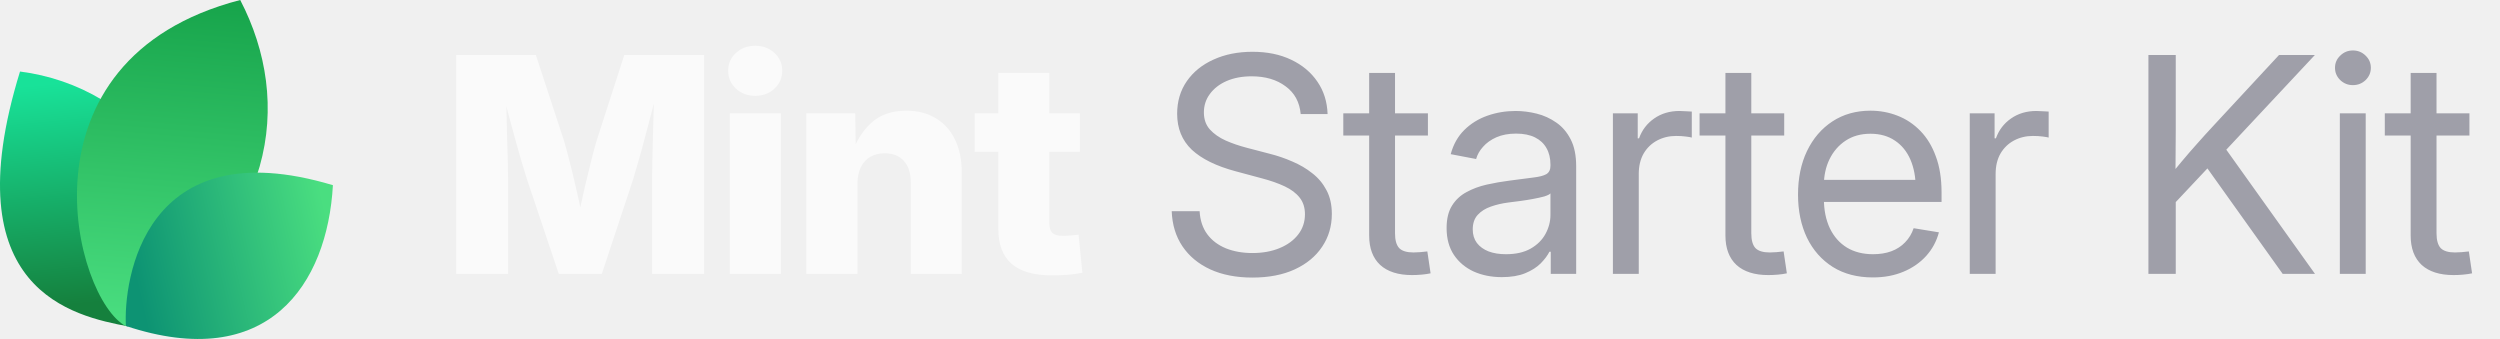
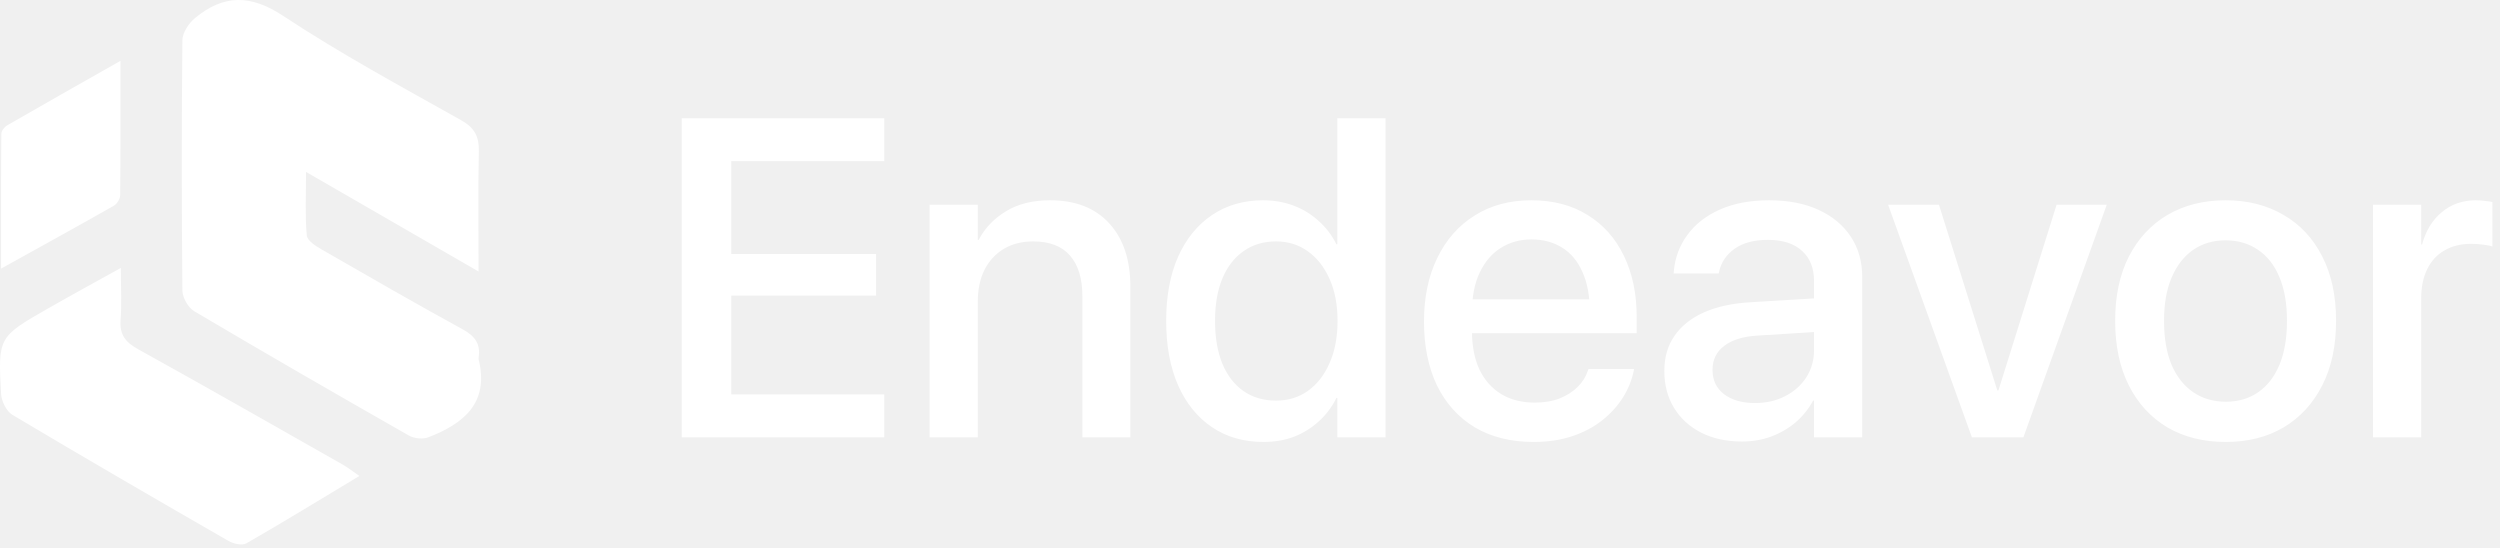
- <svg xmlns="http://www.w3.org/2000/svg" width="177" height="24" viewBox="0 0 177 24" fill="none">
-   <path d="M9.061 23.108C5.268 22.377 -3.391 20.627 1.417 5.064C9.634 6.099 16.973 14.064 9.061 23.108Z" fill="url(#paint0_linear_17557_2145)" />
-   <path d="M8.919 23.094C5.276 21.222 0.784 4.209 17.007 0C20.757 7.193 19.621 16.545 8.919 23.094Z" fill="url(#paint1_linear_17557_2145)" />
-   <path d="M8.914 23.079C8.735 19.882 10.159 9.085 23.57 13.111C23.181 20.123 18.984 26.418 8.914 23.079Z" fill="url(#paint2_linear_17557_2145)" />
-   <path d="M32.301 19.392V3.894H37.938L39.925 9.948C40.036 10.315 40.164 10.787 40.31 11.362C40.462 11.938 40.611 12.552 40.757 13.204C40.91 13.855 41.048 14.483 41.173 15.086C41.305 15.682 41.412 16.192 41.495 16.615H40.695C40.771 16.192 40.871 15.682 40.996 15.086C41.128 14.49 41.267 13.866 41.412 13.214C41.565 12.562 41.714 11.948 41.86 11.373C42.005 10.79 42.133 10.315 42.244 9.948L44.2 3.894H49.848V19.392H46.166V12.704C46.166 12.357 46.173 11.917 46.187 11.383C46.2 10.849 46.214 10.27 46.228 9.646C46.249 9.022 46.266 8.391 46.28 7.753C46.301 7.115 46.311 6.519 46.311 5.964H46.623C46.485 6.561 46.332 7.181 46.166 7.826C45.999 8.471 45.833 9.102 45.666 9.719C45.507 10.336 45.351 10.901 45.198 11.414C45.053 11.928 44.928 12.357 44.824 12.704L42.608 19.392H39.561L37.314 12.704C37.203 12.357 37.072 11.928 36.919 11.414C36.773 10.901 36.614 10.34 36.441 9.729C36.274 9.112 36.104 8.481 35.931 7.836C35.764 7.192 35.608 6.567 35.463 5.964H35.827C35.834 6.512 35.844 7.105 35.858 7.743C35.872 8.374 35.886 9.005 35.9 9.636C35.92 10.26 35.938 10.839 35.952 11.373C35.965 11.907 35.972 12.351 35.972 12.704V19.392H32.301ZM51.668 19.392V8.024H55.288V19.392H51.668ZM53.468 6.786C52.927 6.786 52.473 6.616 52.105 6.276C51.738 5.93 51.554 5.507 51.554 5.007C51.554 4.508 51.738 4.088 52.105 3.749C52.473 3.409 52.927 3.239 53.468 3.239C54.009 3.239 54.463 3.409 54.83 3.749C55.198 4.082 55.382 4.501 55.382 5.007C55.382 5.507 55.198 5.93 54.83 6.276C54.463 6.616 54.009 6.786 53.468 6.786ZM60.708 13.027V19.392H57.088V8.024H60.551L60.593 10.967H60.281C60.593 10.024 61.061 9.268 61.685 8.7C62.309 8.124 63.138 7.836 64.171 7.836C64.975 7.836 65.672 8.017 66.262 8.377C66.851 8.731 67.302 9.234 67.614 9.885C67.933 10.537 68.092 11.307 68.092 12.194V19.392H64.483V12.912C64.483 12.26 64.32 11.754 63.994 11.394C63.675 11.033 63.221 10.853 62.632 10.853C62.25 10.853 61.914 10.936 61.623 11.102C61.332 11.269 61.106 11.515 60.947 11.841C60.787 12.16 60.708 12.555 60.708 13.027ZM76.456 8.024V10.749H69.008V8.024H76.456ZM70.683 5.163H74.292V15.783C74.292 16.102 74.361 16.334 74.5 16.48C74.646 16.625 74.899 16.698 75.259 16.698C75.405 16.698 75.596 16.688 75.831 16.667C76.074 16.646 76.251 16.629 76.362 16.615L76.632 19.309C76.313 19.378 75.963 19.427 75.582 19.455C75.207 19.482 74.836 19.496 74.469 19.496C73.2 19.496 72.25 19.222 71.619 18.674C70.995 18.127 70.683 17.308 70.683 16.22V5.163Z" fill="#FAFAFA" />
-   <path d="M88.667 19.652C87.523 19.652 86.528 19.458 85.682 19.07C84.843 18.681 84.188 18.137 83.716 17.437C83.245 16.736 82.992 15.908 82.957 14.951H84.933C84.968 15.596 85.148 16.14 85.474 16.584C85.8 17.021 86.24 17.354 86.795 17.582C87.35 17.804 87.974 17.915 88.667 17.915C89.388 17.915 90.026 17.801 90.581 17.572C91.143 17.343 91.583 17.024 91.902 16.615C92.228 16.199 92.391 15.717 92.391 15.169C92.391 14.698 92.266 14.306 92.017 13.994C91.767 13.675 91.413 13.408 90.956 13.193C90.498 12.978 89.954 12.787 89.323 12.621L87.502 12.132C86.123 11.765 85.082 11.255 84.382 10.603C83.689 9.944 83.342 9.095 83.342 8.055C83.342 7.174 83.571 6.404 84.028 5.746C84.486 5.087 85.117 4.577 85.921 4.217C86.726 3.849 87.645 3.666 88.678 3.666C89.718 3.666 90.63 3.853 91.413 4.227C92.204 4.602 92.824 5.122 93.275 5.787C93.726 6.446 93.965 7.209 93.993 8.076H92.089C92.013 7.23 91.656 6.574 91.018 6.11C90.387 5.638 89.586 5.403 88.615 5.403C87.95 5.403 87.36 5.513 86.847 5.735C86.341 5.957 85.946 6.262 85.661 6.651C85.377 7.032 85.235 7.469 85.235 7.961C85.235 8.447 85.377 8.849 85.661 9.168C85.946 9.48 86.317 9.74 86.774 9.948C87.232 10.149 87.724 10.319 88.251 10.457L89.884 10.884C90.439 11.023 90.977 11.206 91.496 11.435C92.023 11.657 92.495 11.934 92.911 12.267C93.334 12.593 93.67 12.995 93.92 13.474C94.17 13.945 94.294 14.504 94.294 15.149C94.294 16.015 94.066 16.788 93.608 17.468C93.157 18.148 92.512 18.681 91.673 19.07C90.834 19.458 89.832 19.652 88.667 19.652ZM101.097 8.024V9.594H95.106V8.024H101.097ZM96.937 5.163H98.767V16.521C98.767 17 98.865 17.347 99.059 17.562C99.26 17.77 99.6 17.874 100.078 17.874C100.21 17.874 100.366 17.867 100.546 17.853C100.733 17.832 100.903 17.815 101.056 17.801L101.285 19.351C101.097 19.392 100.886 19.423 100.65 19.444C100.414 19.465 100.189 19.475 99.974 19.475C98.996 19.475 98.244 19.236 97.717 18.758C97.197 18.272 96.937 17.579 96.937 16.677V5.163ZM106.33 19.621C105.595 19.621 104.932 19.489 104.343 19.226C103.754 18.955 103.285 18.564 102.939 18.05C102.592 17.53 102.419 16.896 102.419 16.147C102.419 15.495 102.547 14.965 102.804 14.556C103.06 14.146 103.403 13.828 103.833 13.599C104.263 13.363 104.742 13.186 105.269 13.068C105.796 12.95 106.333 12.857 106.881 12.787C107.574 12.69 108.132 12.617 108.555 12.569C108.978 12.52 109.287 12.441 109.481 12.33C109.675 12.212 109.772 12.014 109.772 11.737V11.654C109.772 11.203 109.679 10.815 109.492 10.489C109.311 10.163 109.041 9.91 108.68 9.729C108.32 9.549 107.872 9.459 107.338 9.459C106.805 9.459 106.34 9.546 105.945 9.719C105.556 9.892 105.241 10.118 104.998 10.395C104.755 10.665 104.593 10.953 104.509 11.258L102.71 10.915C102.897 10.222 103.22 9.65 103.677 9.199C104.135 8.748 104.679 8.412 105.31 8.19C105.941 7.968 106.607 7.857 107.307 7.857C107.8 7.857 108.295 7.92 108.795 8.044C109.301 8.169 109.765 8.381 110.188 8.679C110.611 8.97 110.951 9.369 111.208 9.875C111.464 10.374 111.593 11.005 111.593 11.768V19.392H109.793V17.822H109.7C109.568 18.085 109.363 18.359 109.086 18.643C108.809 18.921 108.444 19.153 107.994 19.34C107.543 19.527 106.988 19.621 106.33 19.621ZM106.621 17.998C107.321 17.998 107.904 17.867 108.368 17.603C108.84 17.333 109.19 16.986 109.419 16.563C109.654 16.133 109.772 15.682 109.772 15.211V13.692C109.703 13.769 109.554 13.841 109.325 13.911C109.096 13.973 108.829 14.032 108.524 14.088C108.226 14.143 107.921 14.192 107.609 14.233C107.304 14.275 107.033 14.309 106.798 14.337C106.354 14.393 105.938 14.49 105.549 14.628C105.168 14.76 104.86 14.954 104.624 15.211C104.388 15.467 104.27 15.811 104.27 16.241C104.27 16.615 104.367 16.934 104.561 17.198C104.762 17.461 105.04 17.662 105.393 17.801C105.747 17.933 106.156 17.998 106.621 17.998ZM114.193 19.392V8.024H115.951V9.792H116.045C116.253 9.209 116.61 8.741 117.116 8.388C117.622 8.034 118.219 7.857 118.905 7.857C119.058 7.857 119.217 7.864 119.384 7.878C119.55 7.885 119.682 7.892 119.779 7.899V9.74C119.716 9.719 119.578 9.695 119.363 9.667C119.155 9.639 118.922 9.625 118.666 9.625C118.174 9.625 117.726 9.733 117.324 9.948C116.922 10.163 116.603 10.471 116.367 10.874C116.138 11.276 116.024 11.758 116.024 12.319V19.392H114.193ZM126.322 8.024V9.594H120.33V8.024H126.322ZM122.161 5.163H123.992V16.521C123.992 17 124.089 17.347 124.283 17.562C124.484 17.77 124.824 17.874 125.302 17.874C125.434 17.874 125.59 17.867 125.77 17.853C125.958 17.832 126.127 17.815 126.28 17.801L126.509 19.351C126.322 19.392 126.11 19.423 125.874 19.444C125.639 19.465 125.413 19.475 125.198 19.475C124.221 19.475 123.468 19.236 122.941 18.758C122.421 18.272 122.161 17.579 122.161 16.677V5.163ZM132.604 19.642C131.502 19.642 130.555 19.396 129.765 18.903C128.974 18.404 128.364 17.714 127.934 16.834C127.511 15.946 127.3 14.927 127.3 13.775C127.3 12.611 127.511 11.584 127.934 10.697C128.364 9.802 128.964 9.102 129.734 8.596C130.51 8.089 131.408 7.836 132.428 7.836C133.1 7.836 133.738 7.954 134.341 8.19C134.952 8.426 135.489 8.783 135.954 9.261C136.425 9.74 136.793 10.343 137.056 11.071C137.327 11.792 137.462 12.645 137.462 13.63V14.296H128.433V12.735H136.463L135.631 13.297C135.631 12.541 135.506 11.876 135.257 11.3C135.007 10.725 134.643 10.277 134.165 9.958C133.686 9.632 133.107 9.469 132.428 9.469C131.748 9.469 131.162 9.632 130.67 9.958C130.177 10.284 129.796 10.725 129.526 11.279C129.262 11.827 129.13 12.441 129.13 13.12V14.046C129.13 14.864 129.273 15.572 129.557 16.168C129.841 16.757 130.243 17.211 130.763 17.53C131.283 17.842 131.901 17.998 132.615 17.998C133.093 17.998 133.523 17.929 133.905 17.79C134.293 17.645 134.619 17.433 134.882 17.156C135.153 16.879 135.354 16.546 135.486 16.157L137.275 16.449C137.108 17.08 136.81 17.634 136.38 18.113C135.95 18.591 135.413 18.966 134.768 19.236C134.123 19.507 133.402 19.642 132.604 19.642ZM139.459 19.392V8.024H141.217V9.792H141.311C141.519 9.209 141.876 8.741 142.382 8.388C142.888 8.034 143.485 7.857 144.171 7.857C144.324 7.857 144.483 7.864 144.649 7.878C144.816 7.885 144.948 7.892 145.045 7.899V9.74C144.982 9.719 144.844 9.695 144.629 9.667C144.421 9.639 144.188 9.625 143.932 9.625C143.439 9.625 142.992 9.733 142.59 9.948C142.188 10.163 141.869 10.471 141.633 10.874C141.404 11.276 141.29 11.758 141.29 12.319V19.392H139.459ZM153.429 14.961V12.715C153.783 12.257 154.136 11.82 154.49 11.404C154.844 10.981 155.204 10.565 155.572 10.156C155.939 9.74 156.314 9.327 156.695 8.918L161.355 3.894H163.893L157.277 10.967H157.184L153.429 14.961ZM152.108 19.392V3.894H154.043V9.241L154.022 12.559L154.043 13.505V19.392H152.108ZM161.615 19.392L155.967 11.477L157.173 9.969L163.903 19.392H161.615ZM165.661 19.392V8.024H167.492V19.392H165.661ZM166.587 6.027C166.24 6.027 165.942 5.909 165.692 5.673C165.443 5.43 165.318 5.139 165.318 4.799C165.318 4.459 165.443 4.172 165.692 3.936C165.942 3.693 166.24 3.572 166.587 3.572C166.934 3.572 167.232 3.693 167.482 3.936C167.731 4.172 167.856 4.459 167.856 4.799C167.856 5.139 167.731 5.43 167.482 5.673C167.232 5.909 166.934 6.027 166.587 6.027ZM174.836 8.024V9.594H168.844V8.024H174.836ZM170.675 5.163H172.506V16.521C172.506 17 172.603 17.347 172.797 17.562C172.998 17.77 173.338 17.874 173.816 17.874C173.948 17.874 174.104 17.867 174.284 17.853C174.472 17.832 174.641 17.815 174.794 17.801L175.023 19.351C174.836 19.392 174.624 19.423 174.388 19.444C174.153 19.465 173.927 19.475 173.712 19.475C172.735 19.475 171.982 19.236 171.455 18.758C170.935 18.272 170.675 17.579 170.675 16.677V5.163Z" fill="#9F9FA9" />
-   <defs>
-     <linearGradient id="paint0_linear_17557_2145" x1="3.776" y1="5.916" x2="5.232" y2="21.559" gradientUnits="userSpaceOnUse">
-       <stop stop-color="#18E299" />
-       <stop offset="1" stop-color="#15803D" />
-     </linearGradient>
-     <linearGradient id="paint1_linear_17557_2145" x1="12.171" y1="-0.718" x2="10.19" y2="22.983" gradientUnits="userSpaceOnUse">
-       <stop stop-color="#16A34A" />
-       <stop offset="1" stop-color="#4ADE80" />
-     </linearGradient>
-     <linearGradient id="paint2_linear_17557_2145" x1="23.133" y1="15.353" x2="9.338" y2="18.52" gradientUnits="userSpaceOnUse">
-       <stop stop-color="#4ADE80" />
-       <stop offset="1" stop-color="#0D9373" />
-     </linearGradient>
-   </defs>
+ <svg xmlns="http://www.w3.org/2000/svg" width="265" height="58" viewBox="0 0 265 58" fill="none">
+   <path fill-rule="evenodd" clip-rule="evenodd" d="M50.733 28.784C44.497 25.186 38.695 21.834 32.441 18.224C32.441 20.747 32.327 22.867 32.52 24.964C32.568 25.51 33.481 26.093 34.111 26.453C39.085 29.319 44.059 32.178 49.087 34.935C50.354 35.632 50.949 36.467 50.739 37.873C50.727 37.951 50.721 38.029 50.739 38.107C51.874 42.732 49.129 44.907 45.404 46.354C44.816 46.583 43.879 46.48 43.32 46.156C35.709 41.819 28.116 37.446 20.578 32.983C19.935 32.605 19.34 31.535 19.334 30.784C19.25 21.942 19.244 13.1 19.334 4.258C19.34 3.453 20.025 2.444 20.692 1.897C23.701 -0.578 26.543 -0.614 30.021 1.687C36.088 5.699 42.521 9.171 48.876 12.74C50.318 13.55 50.787 14.476 50.757 16.043C50.666 20.128 50.727 24.213 50.727 28.778L50.733 28.784Z" fill="white" />
+   <path fill-rule="evenodd" clip-rule="evenodd" d="M12.811 28.4C12.811 30.586 12.913 32.268 12.781 33.926C12.661 35.476 13.309 36.281 14.631 37.014C21.887 41.032 29.096 45.147 36.31 49.238C36.82 49.526 37.289 49.898 38.094 50.451C33.931 52.956 30.057 55.329 26.116 57.593C25.672 57.852 24.747 57.647 24.224 57.341C16.559 52.932 8.912 48.499 1.32 43.976C0.689 43.603 0.166 42.546 0.118 41.777C-0.218 35.728 -0.182 35.716 5.104 32.689C7.501 31.319 9.927 29.997 12.805 28.4H12.811Z" fill="white" />
+   <path fill-rule="evenodd" clip-rule="evenodd" d="M12.768 6.45C12.768 11.586 12.787 16.134 12.738 20.681C12.738 21.065 12.414 21.612 12.084 21.798C8.269 23.967 4.425 26.075 0.112 28.472C0.112 23.378 0.1 18.783 0.142 14.187C0.142 13.881 0.466 13.454 0.761 13.286C4.569 11.088 8.395 8.931 12.768 6.45Z" fill="white" />
+   <path d="M72.263 46.355V12.535H93.732V17.082H77.513V26.926H92.865V31.332H77.513V41.809H93.732V46.355H72.263ZM98.537 46.355V21.699H103.646V25.426H103.74C104.396 24.176 105.357 23.168 106.623 22.402C107.888 21.621 109.451 21.23 111.31 21.23C114.013 21.23 116.107 22.051 117.591 23.691C119.076 25.316 119.818 27.551 119.818 30.395V46.355H114.732V31.379C114.732 29.52 114.294 28.09 113.419 27.09C112.56 26.09 111.255 25.59 109.505 25.59C108.318 25.59 107.279 25.855 106.388 26.387C105.513 26.918 104.833 27.66 104.349 28.613C103.88 29.566 103.646 30.691 103.646 31.988V46.355H98.537ZM133.927 46.848C131.833 46.848 130.013 46.324 128.466 45.277C126.919 44.23 125.724 42.754 124.88 40.848C124.037 38.926 123.615 36.652 123.615 34.027V34.004C123.615 31.379 124.037 29.113 124.88 27.207C125.74 25.301 126.935 23.832 128.466 22.801C130.013 21.754 131.818 21.23 133.88 21.23C135.037 21.23 136.115 21.418 137.115 21.793C138.115 22.168 138.998 22.707 139.763 23.41C140.544 24.098 141.177 24.926 141.662 25.895H141.755V12.535H146.865V46.355H141.755V42.184H141.662C141.177 43.152 140.552 43.98 139.787 44.668C139.037 45.355 138.169 45.895 137.185 46.285C136.201 46.66 135.115 46.848 133.927 46.848ZM135.263 42.465C136.544 42.465 137.669 42.121 138.638 41.434C139.623 40.73 140.388 39.746 140.935 38.48C141.498 37.215 141.779 35.73 141.779 34.027V34.004C141.779 32.301 141.498 30.824 140.935 29.574C140.373 28.309 139.607 27.332 138.638 26.645C137.669 25.941 136.544 25.59 135.263 25.59C133.935 25.59 132.787 25.934 131.818 26.621C130.849 27.293 130.099 28.262 129.568 29.527C129.052 30.777 128.794 32.27 128.794 34.004V34.027C128.794 35.762 129.052 37.27 129.568 38.551C130.099 39.816 130.849 40.785 131.818 41.457C132.787 42.129 133.935 42.465 135.263 42.465ZM162.568 46.848C160.162 46.848 158.083 46.332 156.333 45.301C154.599 44.254 153.263 42.777 152.326 40.871C151.404 38.949 150.943 36.691 150.943 34.098V34.074C150.943 31.512 151.412 29.27 152.349 27.348C153.287 25.41 154.607 23.91 156.31 22.848C158.013 21.77 160.013 21.23 162.31 21.23C164.623 21.23 166.607 21.746 168.263 22.777C169.935 23.793 171.224 25.238 172.13 27.113C173.037 28.973 173.49 31.137 173.49 33.605V35.316H153.451V31.73H171.029L168.521 35.082V33.113C168.521 31.379 168.255 29.941 167.724 28.801C167.208 27.645 166.482 26.785 165.544 26.223C164.623 25.66 163.552 25.379 162.333 25.379C161.13 25.379 160.052 25.676 159.099 26.27C158.146 26.863 157.396 27.738 156.849 28.895C156.302 30.035 156.029 31.441 156.029 33.113V35.082C156.029 36.676 156.294 38.043 156.826 39.184C157.373 40.309 158.146 41.176 159.146 41.785C160.146 42.379 161.326 42.676 162.685 42.676C163.685 42.676 164.568 42.527 165.333 42.23C166.099 41.918 166.732 41.512 167.232 41.012C167.748 40.496 168.107 39.926 168.31 39.301L168.38 39.113H173.208L173.162 39.371C172.958 40.34 172.576 41.27 172.013 42.16C171.451 43.051 170.716 43.855 169.81 44.574C168.919 45.277 167.865 45.832 166.646 46.238C165.427 46.645 164.068 46.848 162.568 46.848ZM184.646 46.801C183.005 46.801 181.568 46.488 180.333 45.863C179.099 45.238 178.138 44.363 177.451 43.238C176.763 42.113 176.419 40.816 176.419 39.348V39.301C176.419 37.863 176.779 36.629 177.498 35.598C178.216 34.551 179.255 33.723 180.615 33.113C181.99 32.504 183.646 32.145 185.583 32.035L194.912 31.473V35.035L186.263 35.574C184.748 35.668 183.576 36.035 182.748 36.676C181.935 37.301 181.529 38.137 181.529 39.184V39.23C181.529 40.309 181.935 41.16 182.748 41.785C183.576 42.41 184.669 42.723 186.029 42.723C187.216 42.723 188.279 42.48 189.216 41.996C190.169 41.512 190.919 40.848 191.466 40.004C192.013 39.145 192.287 38.184 192.287 37.121V29.785C192.287 28.426 191.865 27.363 191.021 26.598C190.177 25.816 188.966 25.426 187.388 25.426C185.935 25.426 184.763 25.738 183.873 26.363C182.998 26.988 182.451 27.793 182.232 28.777L182.185 28.988H177.404L177.427 28.73C177.552 27.309 178.029 26.035 178.857 24.91C179.685 23.77 180.833 22.871 182.302 22.215C183.771 21.559 185.513 21.23 187.529 21.23C189.544 21.23 191.287 21.566 192.755 22.238C194.224 22.91 195.365 23.855 196.177 25.074C196.99 26.293 197.396 27.723 197.396 29.363V46.355H192.287V42.465H192.193C191.708 43.355 191.083 44.129 190.318 44.785C189.552 45.426 188.685 45.926 187.716 46.285C186.763 46.629 185.74 46.801 184.646 46.801ZM209.021 46.355L200.138 21.699H205.529L211.716 41.387H211.833L217.998 21.699H223.318L214.482 46.355H209.021ZM235.927 46.848C233.568 46.848 231.505 46.332 229.74 45.301C227.99 44.254 226.63 42.777 225.662 40.871C224.693 38.949 224.208 36.668 224.208 34.027V33.98C224.208 31.355 224.693 29.09 225.662 27.184C226.646 25.277 228.013 23.809 229.763 22.777C231.529 21.746 233.576 21.23 235.904 21.23C238.248 21.23 240.294 21.746 242.044 22.777C243.81 23.793 245.177 25.254 246.146 27.16C247.13 29.066 247.623 31.34 247.623 33.98V34.027C247.623 36.684 247.13 38.965 246.146 40.871C245.177 42.777 243.818 44.254 242.068 45.301C240.318 46.332 238.271 46.848 235.927 46.848ZM235.951 42.582C237.263 42.582 238.404 42.246 239.373 41.574C240.341 40.902 241.091 39.934 241.623 38.668C242.154 37.387 242.419 35.84 242.419 34.027V33.98C242.419 32.184 242.154 30.652 241.623 29.387C241.091 28.105 240.333 27.137 239.349 26.48C238.365 25.809 237.216 25.473 235.904 25.473C234.607 25.473 233.466 25.809 232.482 26.48C231.513 27.152 230.755 28.121 230.208 29.387C229.662 30.652 229.388 32.184 229.388 33.98V34.027C229.388 35.84 229.654 37.387 230.185 38.668C230.732 39.934 231.498 40.902 232.482 41.574C233.466 42.246 234.623 42.582 235.951 42.582ZM251.537 46.355V21.699H256.646V25.918H256.74C257.13 24.465 257.826 23.324 258.826 22.496C259.826 21.652 261.029 21.23 262.435 21.23C262.81 21.23 263.146 21.254 263.443 21.301C263.755 21.332 264.005 21.371 264.193 21.418V26.129C263.99 26.051 263.685 25.988 263.279 25.941C262.873 25.879 262.419 25.848 261.919 25.848C260.841 25.848 259.904 26.082 259.107 26.551C258.31 27.004 257.701 27.668 257.279 28.543C256.857 29.402 256.646 30.441 256.646 31.66V46.355H251.537Z" fill="white" />
</svg>
